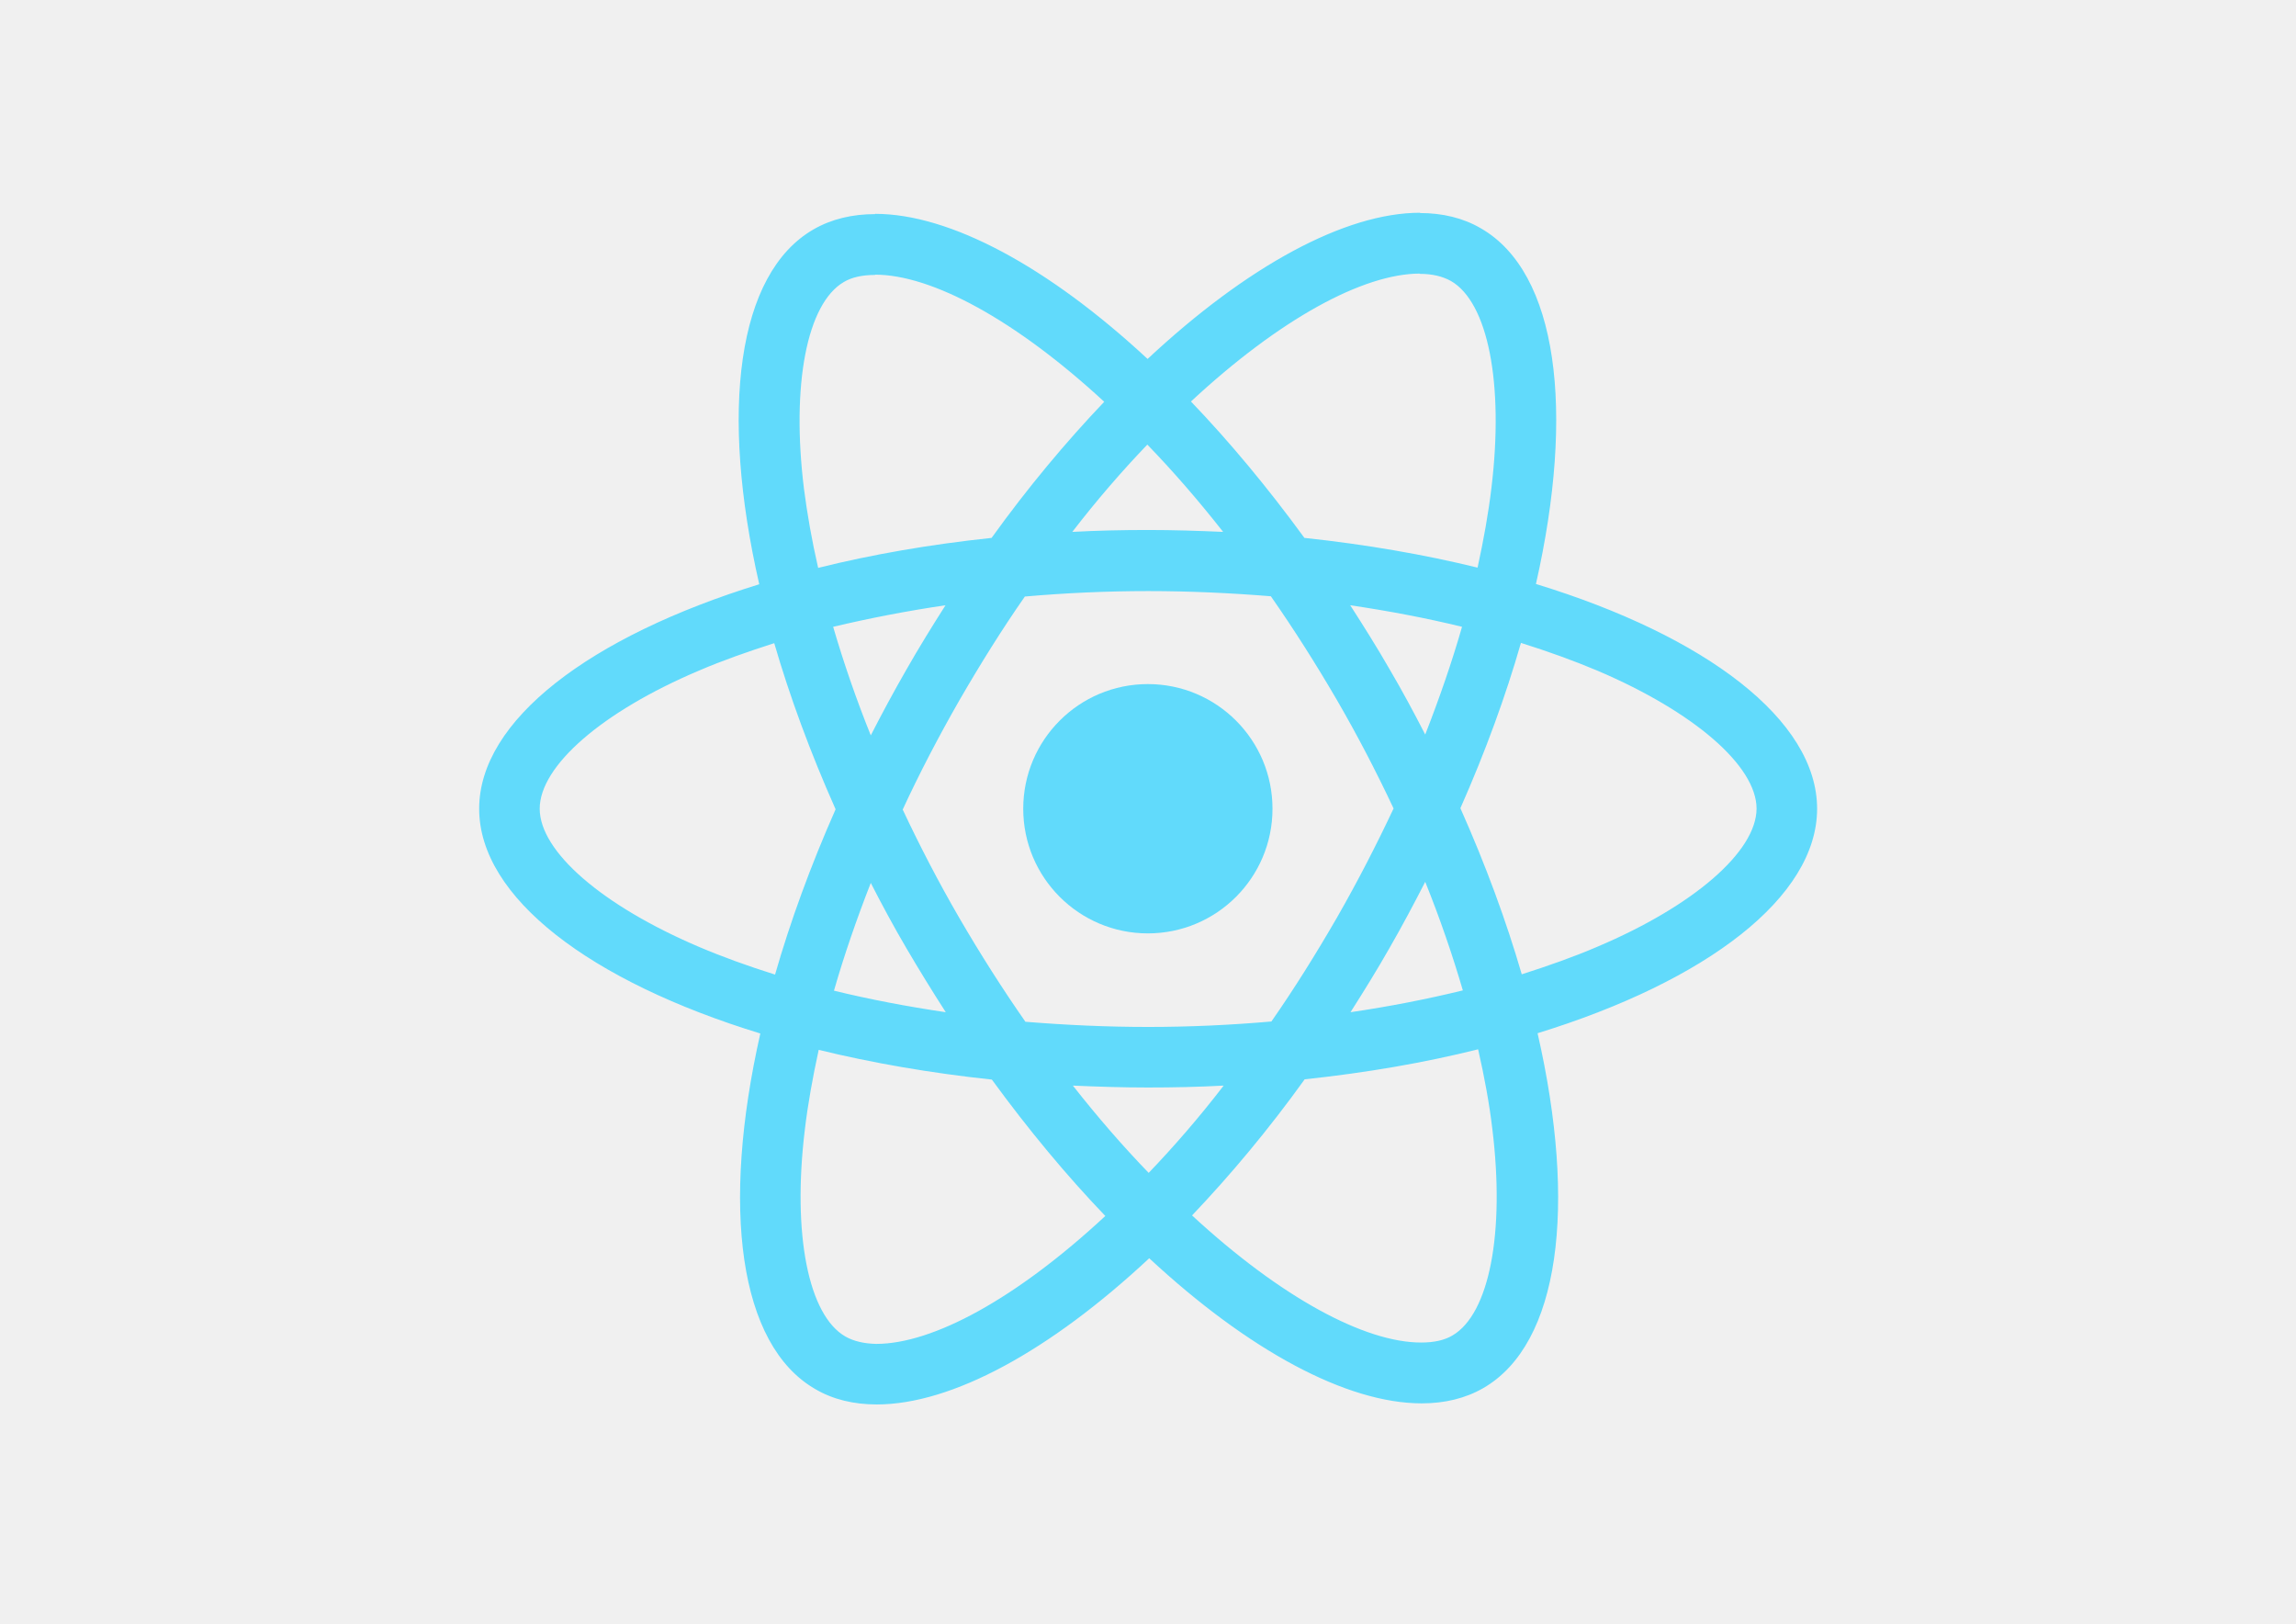
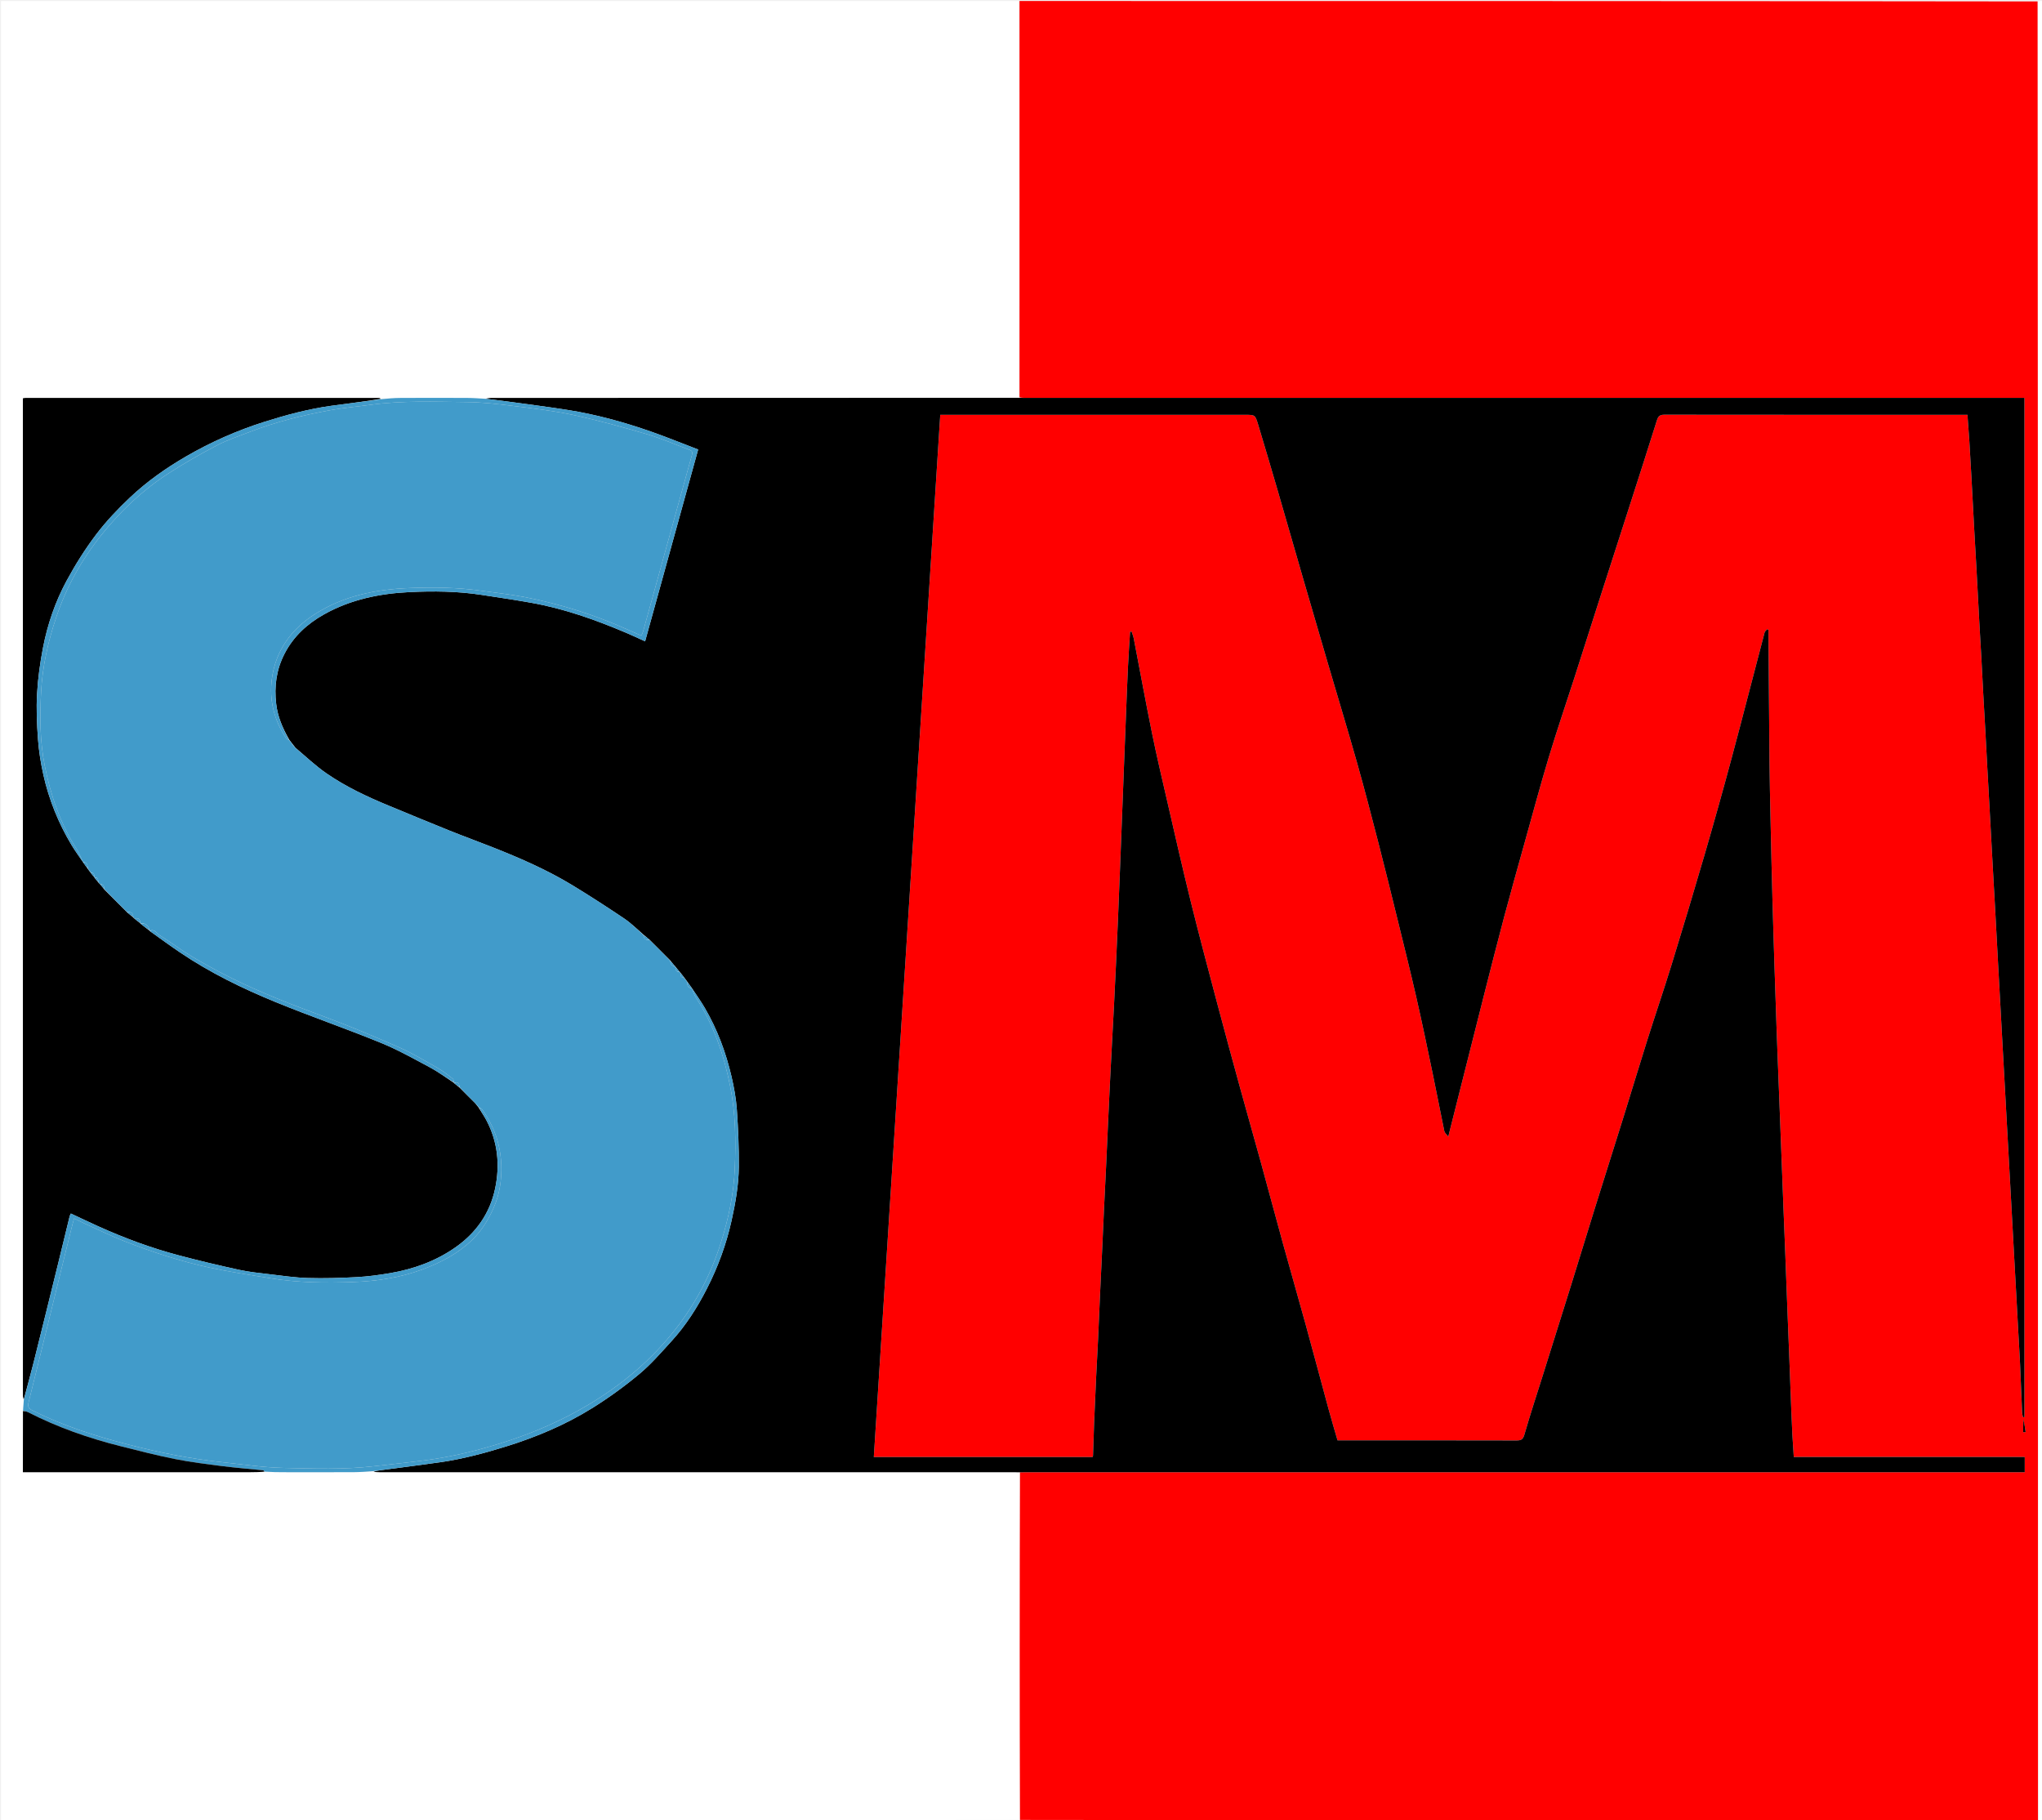
- <svg xmlns="http://www.w3.org/2000/svg" viewBox="0 0 841.9 595.3">
-   <g fill="#61DAFB">
-     <path d="M666.3 296.5c0-32.5-40.7-63.3-103.1-82.4 14.4-63.6 8-114.2-20.2-130.4-6.5-3.8-14.1-5.6-22.4-5.6v22.3c4.6 0 8.3.9 11.4 2.6 13.6 7.8 19.5 37.5 14.9 75.7-1.1 9.4-2.9 19.3-5.1 29.4-19.6-4.8-41-8.5-63.5-10.9-13.5-18.5-27.5-35.3-41.6-50 32.6-30.3 63.2-46.9 84-46.9V78c-27.5 0-63.5 19.6-99.9 53.6-36.4-33.8-72.4-53.2-99.9-53.2v22.3c20.7 0 51.4 16.5 84 46.6-14 14.7-28 31.4-41.3 49.9-22.6 2.4-44 6.1-63.6 11-2.3-10-4-19.7-5.2-29-4.7-38.2 1.1-67.9 14.6-75.8 3-1.8 6.9-2.6 11.5-2.6V78.5c-8.4 0-16 1.8-22.6 5.6-28.1 16.2-34.4 66.7-19.9 130.1-62.2 19.2-102.7 49.9-102.7 82.3 0 32.5 40.7 63.3 103.1 82.4-14.4 63.6-8 114.2 20.2 130.4 6.5 3.8 14.1 5.6 22.5 5.6 27.5 0 63.5-19.6 99.9-53.6 36.4 33.8 72.4 53.2 99.9 53.2 8.4 0 16-1.8 22.6-5.6 28.1-16.2 34.4-66.7 19.9-130.1 62-19.1 102.5-49.9 102.5-82.3zm-130.2-66.7c-3.7 12.9-8.3 26.2-13.5 39.5-4.1-8-8.4-16-13.1-24-4.6-8-9.5-15.8-14.4-23.4 14.2 2.1 27.9 4.7 41 7.9zm-45.8 106.5c-7.8 13.5-15.8 26.3-24.1 38.2-14.9 1.3-30 2-45.2 2-15.1 0-30.2-.7-45-1.9-8.3-11.9-16.4-24.6-24.2-38-7.6-13.1-14.5-26.4-20.8-39.8 6.2-13.4 13.2-26.8 20.7-39.9 7.8-13.5 15.8-26.3 24.1-38.2 14.9-1.3 30-2 45.2-2 15.1 0 30.2.7 45 1.9 8.3 11.9 16.4 24.6 24.2 38 7.6 13.1 14.5 26.4 20.8 39.8-6.3 13.4-13.2 26.8-20.7 39.9zm32.3-13c5.4 13.4 10 26.8 13.8 39.8-13.1 3.2-26.9 5.9-41.2 8 4.9-7.7 9.8-15.6 14.4-23.7 4.6-8 8.9-16.1 13-24.1zM421.2 430c-9.3-9.6-18.6-20.3-27.8-32 9 .4 18.2.7 27.5.7 9.4 0 18.7-.2 27.8-.7-9 11.7-18.3 22.4-27.5 32zm-74.4-58.9c-14.2-2.1-27.9-4.7-41-7.9 3.7-12.9 8.3-26.2 13.5-39.5 4.1 8 8.4 16 13.1 24 4.7 8 9.5 15.8 14.4 23.4zM420.7 163c9.3 9.6 18.6 20.3 27.8 32-9-.4-18.2-.7-27.5-.7-9.4 0-18.7.2-27.8.7 9-11.7 18.3-22.4 27.5-32zm-74 58.9c-4.9 7.7-9.8 15.6-14.4 23.7-4.6 8-8.9 16-13 24-5.4-13.4-10-26.8-13.8-39.8 13.1-3.1 26.9-5.8 41.2-7.9zm-90.5 125.2c-35.4-15.1-58.3-34.9-58.3-50.6 0-15.7 22.9-35.6 58.3-50.6 8.6-3.7 18-7 27.7-10.1 5.7 19.6 13.2 40 22.5 60.9-9.2 20.8-16.6 41.1-22.2 60.6-9.9-3.1-19.3-6.5-28-10.2zM310 490c-13.6-7.8-19.5-37.5-14.9-75.7 1.1-9.4 2.9-19.3 5.1-29.4 19.6 4.8 41 8.5 63.5 10.9 13.5 18.5 27.5 35.3 41.6 50-32.6 30.3-63.2 46.9-84 46.9-4.5-.1-8.3-1-11.3-2.7zm237.2-76.2c4.7 38.2-1.1 67.9-14.6 75.8-3 1.8-6.9 2.6-11.5 2.6-20.7 0-51.4-16.5-84-46.6 14-14.7 28-31.4 41.3-49.9 22.6-2.4 44-6.1 63.6-11 2.3 10.1 4.1 19.8 5.2 29.1zm38.5-66.7c-8.6 3.7-18 7-27.7 10.1-5.7-19.6-13.2-40-22.5-60.9 9.2-20.8 16.6-41.1 22.2-60.6 9.9 3.1 19.3 6.5 28.1 10.2 35.4 15.1 58.3 34.9 58.3 50.6-.1 15.7-23 35.6-58.4 50.6zM320.8 78.4z" />
-     <circle cx="420.9" cy="296.5" r="45.7" />
-     <path d="M520.5 78.1z" />
-   </g>
+ <svg xmlns="http://www.w3.org/2000/svg" version="1.1" id="Layer_1" x="0px" y="0px" width="100%" viewBox="0 0 2053 1829" enable-background="new 0 0 2053 1829" xml:space="preserve">
+   <path fill="#FF0000" opacity="1" stroke="none" d=" M1025,1   C1366.031,1 1707.062,1 2048.546,1.448   C2049,611.263 2049,1220.632 2049,1830   C1707.969,1830 1366.938,1830 1025.454,1829.542   C1025,1712.778 1025,1596.472 1025.463,1480.097   C1028.076,1480.018 1030.225,1480.001 1032.374,1480.001   C1364.694,1480 1697.014,1480 2029.334,1480   C2031.44,1480 2033.546,1480 2035.647,1480   C2035.647,1474.679 2035.647,1469.959 2035.647,1464.716   C1957.911,1464.716 1880.526,1464.716 1803.435,1464.716   C1802.933,1456.909 1802.406,1449.654 1802.017,1442.391   C1801.61,1434.795 1801.307,1427.193 1801.011,1419.591   C1800.324,1401.891 1799.682,1384.19 1798.996,1366.49   C1798.349,1349.789 1797.654,1333.089 1797.007,1316.388   C1796.321,1298.688 1795.682,1280.986 1794.996,1263.286   C1794.349,1246.585 1793.655,1229.885 1793.005,1213.184   C1792.323,1195.651 1791.672,1178.117 1790.999,1160.583   C1790.339,1143.382 1789.668,1126.182 1789.001,1108.981   C1788.334,1091.781 1787.661,1074.58 1787.003,1057.379   C1786.655,1048.28 1786.316,1039.179 1786.005,1030.078   C1785.326,1010.212 1784.66,990.344 1784.003,970.477   C1783.653,959.877 1783.323,949.277 1783.003,938.676   C1782.657,927.243 1782.317,915.81 1782.005,904.376   C1781.652,891.443 1781.315,878.51 1781.005,865.576   C1780.651,850.809 1780.305,836.043 1780.008,821.275   C1779.643,803.176 1779.206,785.077 1779.026,766.976   C1778.611,725.377 1778.332,683.778 1778.003,642.179   C1777.98,639.205 1778,636.231 1778,633.257   C1777.543,633.017 1777.086,632.777 1776.629,632.538   C1775.753,633.692 1774.409,634.722 1774.068,636.017   C1763.005,678.014 1752.25,720.093 1740.988,762.036   C1732.301,794.389 1723.26,826.653 1713.894,858.815   C1703.119,895.818 1692.016,932.729 1680.668,969.56   C1672.812,995.056 1664.163,1020.305 1656.123,1045.745   C1648.133,1071.028 1640.529,1096.432 1632.632,1121.745   C1622.847,1153.108 1612.883,1184.415 1603.096,1215.777   C1595.198,1241.089 1587.504,1266.465 1579.617,1291.78   C1570.184,1322.059 1560.647,1352.307 1551.145,1382.564   C1544.906,1402.43 1538.356,1422.207 1532.606,1442.213   C1531.185,1447.159 1529.227,1448.104 1524.631,1448.093   C1466.467,1447.952 1408.303,1448 1350.138,1448   C1348.173,1448 1346.207,1448 1344.741,1448   C1341.732,1437.567 1338.77,1427.752 1336.073,1417.865   C1328.2,1388.995 1320.538,1360.067 1312.595,1331.217   C1305.214,1304.408 1297.484,1277.696 1290.079,1250.895   C1282.456,1223.306 1275.109,1195.641 1267.513,1168.045   C1260.78,1143.588 1253.781,1119.203 1247.064,1094.742   C1239.14,1065.886 1231.264,1037.016 1223.601,1008.091   C1214.604,974.128 1205.534,940.179 1197.095,906.076   C1188.886,872.903 1181.356,839.56 1173.676,806.258   C1168.335,783.103 1162.87,759.966 1158.133,736.684   C1151.731,705.221 1145.993,673.623 1139.904,642.095   C1139.43,639.64 1138.432,637.286 1137.678,634.884   C1137.175,634.995 1136.672,635.105 1136.168,635.216   C1135.446,647.154 1134.603,659.085 1134.03,671.03   C1133.246,687.392 1132.657,703.763 1132.004,720.131   C1131.324,737.164 1130.662,754.198 1130.002,771.232   C1129.329,788.599 1128.67,805.967 1128,823.334   C1127.337,840.535 1126.678,857.736 1125.998,874.936   C1125.345,891.47 1124.69,908.004 1123.993,924.537   C1123.36,939.572 1122.689,954.606 1121.997,969.639   C1121.358,983.508 1120.695,997.375 1119.993,1011.241   C1119.366,1023.61 1118.659,1035.976 1118.01,1048.344   C1117.326,1061.377 1116.648,1074.411 1116.006,1087.446   C1115.316,1101.479 1114.655,1115.513 1114.008,1129.548   C1113.322,1144.415 1112.693,1159.284 1111.993,1174.15   C1111.363,1187.519 1110.645,1200.884 1110.015,1214.253   C1109.314,1229.119 1108.685,1243.988 1107.995,1258.854   C1107.352,1272.723 1106.643,1286.588 1106.012,1300.457   C1105.313,1315.823 1104.708,1331.193 1103.988,1346.558   C1103.384,1359.428 1102.631,1372.292 1102.019,1385.161   C1101.304,1400.193 1100.617,1415.227 1100.017,1430.264   C1099.575,1441.359 1099.298,1452.462 1098.914,1463.56   C1098.899,1463.995 1098.54,1464.418 1098.389,1464.746   C1025.311,1464.746 952.376,1464.746 878.506,1464.746   C900.778,1115.427 923.03,766.42 945.308,417   C947.477,417 949.437,417 951.398,417   C1051.394,417 1151.39,417 1251.386,417   C1261.812,417 1261.946,416.96 1264.887,426.724   C1271.311,448.059 1277.67,469.414 1283.903,490.805   C1292.864,521.561 1301.657,552.366 1310.583,583.132   C1318.74,611.244 1326.946,639.341 1335.189,667.427   C1344.944,700.662 1355.036,733.801 1364.467,767.127   C1372.04,793.885 1378.995,820.821 1385.95,847.749   C1392.337,872.48 1398.431,897.288 1404.522,922.095   C1411.08,948.8 1417.748,975.483 1423.882,1002.287   C1429.693,1027.681 1434.978,1053.198 1440.301,1078.701   C1444.361,1098.156 1448.063,1117.685 1452.108,1137.142   C1452.448,1138.774 1454.182,1140.116 1456.061,1142.669   C1458.203,1134.165 1459.864,1127.553 1461.533,1120.943   C1471.685,1080.714 1481.794,1040.473 1492.009,1000.259   C1498.697,973.929 1505.367,947.592 1512.362,921.343   C1519.019,896.359 1526.034,871.47 1532.989,846.567   C1540.951,818.063 1548.615,789.467 1557.16,761.137   C1565.24,734.351 1574.335,707.872 1582.908,681.234   C1591.981,653.044 1600.941,624.819 1609.995,596.624   C1618.95,568.739 1627.978,540.879 1636.941,512.997   C1646.653,482.79 1656.419,452.599 1665.91,422.322   C1667.239,418.084 1669.174,416.898 1673.492,416.903   C1773.155,417.029 1872.817,417 1972.48,417   C1974.124,417 1975.768,417 1978.066,417   C1978.724,426.078 1979.427,434.877 1979.984,443.685   C1980.714,455.215 1981.357,466.751 1981.987,478.287   C1983.013,497.087 1983.98,515.89 1985.007,534.689   C1985.636,546.225 1986.357,557.756 1986.987,569.292   C1988.013,588.092 1988.98,606.895 1990.006,625.695   C1990.636,637.231 1991.353,648.762 1991.987,660.298   C1992.684,672.997 1993.312,685.7 1994.005,698.399   C1994.644,710.102 1995.348,721.8 1995.991,733.502   C1996.68,746.035 1997.318,758.571 1998.003,771.104   C1998.651,782.972 1999.342,794.838 1999.995,806.707   C2000.675,819.073 2001.325,831.442 2002.001,843.808   C2002.658,855.843 2003.329,867.877 2004,879.911   C2004.661,891.779 2005.346,903.645 2005.992,915.513   C2007.007,934.147 2007.991,952.782 2009.002,971.416   C2009.655,983.451 2010.334,995.484 2010.995,1007.519   C2012,1025.82 2012.996,1044.121 2014,1062.422   C2014.661,1074.456 2015.334,1086.49 2015.995,1098.524   C2017,1116.825 2017.996,1135.127 2019,1153.428   C2019.661,1165.462 2020.333,1177.496 2020.995,1189.53   C2021.666,1201.731 2022.332,1213.932 2022.999,1226.132   C2023.666,1238.333 2024.328,1250.534 2024.999,1262.735   C2025.661,1274.769 2026.339,1286.803 2026.997,1298.837   C2027.672,1311.204 2028.322,1323.573 2029.002,1335.939   C2029.654,1347.807 2030.42,1359.67 2030.974,1371.543   C2031.73,1387.739 2032.312,1403.944 2033.031,1420.142   C2033.1,1421.691 2033.61,1423.22 2033.915,1424.758   C2034.398,1424.697 2034.88,1424.636 2035.363,1424.575   C2035.363,1083.157 2035.363,741.738 2035.363,400   C2033.23,400 2031.09,400 2028.949,400   C1696.462,400 1363.975,400 1031.489,399.993   C1029.326,399.993 1027.163,399.889 1025,399.39   C1025,266.297 1025,133.649 1025,1  M2034.088,1426.994   C2034.088,1431.288 2034.088,1435.582 2034.088,1439.877   C2034.907,1439.8 2035.726,1439.724 2036.544,1439.647   C2035.879,1435.17 2035.213,1430.693 2034.088,1426.994  z" />
+   <path fill="#FFFFFF" opacity="1" stroke="none" d=" M1024.542,1   C1025,133.649 1025,266.297 1024.536,399.467   C847.224,399.992 670.377,399.993 493.53,400.037   C491.688,400.037 489.847,400.593 487.717,400.869   C481.577,400.566 475.726,400.064 469.873,400.039   C447.556,399.943 425.239,399.928 402.922,400.044   C396.332,400.079 389.744,400.646 382.929,400.586   C382.043,400.135 381.384,400.009 380.724,400.009   C262.419,400 144.114,399.999 25.809,400.017   C24.885,400.018 23.961,400.278 23.002,400.422   C23.002,401.209 23.002,401.706 23.002,402.203   C23.001,735.789 23,1069.376 23.037,1402.963   C23.037,1404.307 23.591,1405.651 23.933,1407.422   C23.704,1411.243 23.427,1414.637 23.081,1418.495   C23.011,1439.203 23.011,1459.446 23.011,1480   C25.265,1480 27.065,1480 28.864,1480   C103.243,1480 177.622,1480.003 252.001,1479.994   C256.657,1479.993 261.312,1479.9 266.259,1479.848   C272.676,1479.898 278.801,1479.988 284.927,1479.993   C308.57,1480.01 332.214,1480.061 355.857,1479.959   C362.24,1479.932 368.622,1479.414 375.212,1479.503   C377.416,1479.923 379.413,1479.995 381.409,1479.995   C593.945,1480 806.48,1480 1019.016,1480.007   C1021.011,1480.007 1023.005,1480.111 1025,1480.166   C1025,1596.472 1025,1712.778 1025,1829.542   C683.703,1830 342.407,1830 1.055,1830   C1.055,1220.435 1.055,610.871 1.055,1   C342.028,1 683.056,1 1024.542,1  z" />
+   <path fill="#FFFFFF" opacity="1" stroke="none" d=" M2049.489,1830   C2049,1220.632 2049,611.263 2049,1.448   C2050.666,1 2052.333,1 2053.993,1   C2053.988,610.667 2053.988,1220.333 2053.982,1830   C2052.643,1830 2051.31,1830 2049.489,1830  z" />
+   <path fill="#000000" opacity="1" stroke="none" d=" M1025.463,1480.097   C1023.005,1480.111 1021.011,1480.007 1019.016,1480.007   C806.48,1480 593.945,1480 381.409,1479.995   C379.413,1479.995 377.416,1479.923 375.594,1479.313   C380.623,1478.163 385.484,1477.638 390.33,1476.996   C407.669,1474.698 425.016,1472.462 442.334,1470.014   C465.11,1466.794 487.252,1460.827 509.168,1454.011   C539.311,1444.638 568.304,1432.389 595.1,1415.742   C611.694,1405.432 627.67,1393.857 642.681,1381.358   C654.534,1371.489 664.766,1359.596 675.224,1348.15   C689.631,1332.381 701.041,1314.416 710.716,1295.474   C721.771,1273.831 730.143,1251.151 735.452,1227.313   C739.45,1209.357 742.653,1191.285 742.814,1172.949   C742.982,1153.766 742.16,1134.535 740.814,1115.392   C740.028,1104.215 737.972,1093.029 735.427,1082.094   C729.792,1057.892 721.128,1034.75 708.572,1013.22   C704.564,1006.347 699.881,999.869 695.492,993.228   C695.477,993.247 695.45,993.216 695.301,992.941   C693.695,990.634 692.238,988.601 690.713,986.468   C690.646,986.368 690.455,986.219 690.314,985.962   C689.376,984.66 688.577,983.613 687.711,982.468   C687.644,982.369 687.457,982.22 687.313,981.957   C686.126,980.424 685.084,979.155 683.974,977.658   C683.72,977.141 683.457,976.983 682.977,976.651   C681.574,974.858 680.308,973.372 678.974,971.658   C678.72,971.141 678.457,970.983 677.977,970.651   C676.574,968.858 675.308,967.372 673.91,965.582   C666.889,958.505 660.002,951.731 652.974,944.65   C650.904,942.857 648.973,941.371 646.907,939.579   C640.346,933.904 634.326,927.93 627.413,923.285   C610.385,911.842 593.15,900.676 575.626,890.013   C550.338,874.625 523.263,862.833 495.795,851.956   C481.133,846.15 466.302,840.767 451.669,834.89   C431.444,826.765 411.327,818.373 391.178,810.06   C369.287,801.029 347.828,790.995 328.32,777.536   C317.287,769.924 307.476,760.542 296.98,751.655   C295.823,750.089 294.8,748.825 293.709,747.464   C293.641,747.366 293.455,747.219 293.314,746.963   C292.376,745.66 291.577,744.613 290.762,743.554   C290.746,743.542 290.787,743.517 290.583,743.217   C284.144,731.951 279.266,720.702 277.703,707.829   C275.537,689.977 277.893,673.149 286.027,657.291   C294.961,639.874 308.828,627.154 325.795,617.627   C352.474,602.648 381.666,596.687 411.688,595.233   C435.794,594.066 460.032,594.338 484.034,598.009   C500.802,600.573 517.592,603.035 534.287,606.018   C567.277,611.912 598.65,623.064 629.401,636.099   C635.66,638.753 641.804,641.676 648.587,644.739   C666.431,580.213 684.077,516.403 701.916,451.898   C686.211,445.891 670.726,439.561 654.961,434.027   C627.308,424.32 599.084,416.551 570.093,412.017   C548.628,408.66 527.06,405.957 505.531,403.011   C499.702,402.213 493.848,401.592 488.005,400.89   C489.847,400.593 491.688,400.037 493.53,400.037   C670.377,399.993 847.224,399.992 1024.536,399.911   C1027.163,399.889 1029.326,399.993 1031.489,399.993   C1363.975,400 1696.462,400 2028.949,400   C2031.09,400 2033.23,400 2035.363,400   C2035.363,741.738 2035.363,1083.157 2035.363,1424.575   C2034.88,1424.636 2034.398,1424.697 2033.915,1424.758   C2033.61,1423.22 2033.1,1421.691 2033.031,1420.142   C2032.312,1403.944 2031.73,1387.739 2030.974,1371.543   C2030.42,1359.67 2029.654,1347.807 2029.002,1335.939   C2028.322,1323.573 2027.672,1311.204 2026.997,1298.837   C2026.339,1286.803 2025.661,1274.769 2024.999,1262.735   C2024.328,1250.534 2023.666,1238.333 2022.999,1226.132   C2022.332,1213.932 2021.666,1201.731 2020.995,1189.53   C2020.333,1177.496 2019.661,1165.462 2019,1153.428   C2017.996,1135.127 2017,1116.825 2015.995,1098.524   C2015.334,1086.49 2014.661,1074.456 2014,1062.422   C2012.996,1044.121 2012,1025.82 2010.995,1007.519   C2010.334,995.484 2009.655,983.451 2009.002,971.416   C2007.991,952.782 2007.007,934.147 2005.992,915.513   C2005.346,903.645 2004.661,891.779 2004,879.911   C2003.329,867.877 2002.658,855.843 2002.001,843.808   C2001.325,831.442 2000.675,819.073 1999.995,806.707   C1999.342,794.838 1998.651,782.972 1998.003,771.104   C1997.318,758.571 1996.68,746.035 1995.991,733.502   C1995.348,721.8 1994.644,710.102 1994.005,698.399   C1993.312,685.7 1992.684,672.997 1991.987,660.298   C1991.353,648.762 1990.636,637.231 1990.006,625.695   C1988.98,606.895 1988.013,588.092 1986.987,569.292   C1986.357,557.756 1985.636,546.225 1985.007,534.689   C1983.98,515.89 1983.013,497.087 1981.987,478.287   C1981.357,466.751 1980.714,455.215 1979.984,443.685   C1979.427,434.877 1978.724,426.078 1978.066,417   C1975.768,417 1974.124,417 1972.48,417   C1872.817,417 1773.155,417.029 1673.492,416.903   C1669.174,416.898 1667.239,418.084 1665.91,422.322   C1656.419,452.599 1646.653,482.79 1636.941,512.997   C1627.978,540.879 1618.95,568.739 1609.995,596.624   C1600.941,624.819 1591.981,653.044 1582.908,681.234   C1574.335,707.872 1565.24,734.351 1557.16,761.137   C1548.615,789.467 1540.951,818.063 1532.989,846.567   C1526.034,871.47 1519.019,896.359 1512.362,921.343   C1505.367,947.592 1498.697,973.929 1492.009,1000.259   C1481.794,1040.473 1471.685,1080.714 1461.533,1120.943   C1459.864,1127.553 1458.203,1134.165 1456.061,1142.669   C1454.182,1140.116 1452.448,1138.774 1452.108,1137.142   C1448.063,1117.685 1444.361,1098.156 1440.301,1078.701   C1434.978,1053.198 1429.693,1027.681 1423.882,1002.287   C1417.748,975.483 1411.08,948.8 1404.522,922.095   C1398.431,897.288 1392.337,872.48 1385.95,847.749   C1378.995,820.821 1372.04,793.885 1364.467,767.127   C1355.036,733.801 1344.944,700.662 1335.189,667.427   C1326.946,639.341 1318.74,611.244 1310.583,583.132   C1301.657,552.366 1292.864,521.561 1283.903,490.805   C1277.67,469.414 1271.311,448.059 1264.887,426.724   C1261.946,416.96 1261.812,417 1251.386,417   C1151.39,417 1051.394,417 951.398,417   C949.437,417 947.477,417 945.308,417   C923.03,766.42 900.778,1115.427 878.506,1464.746   C952.376,1464.746 1025.311,1464.746 1098.389,1464.746   C1098.54,1464.418 1098.899,1463.995 1098.914,1463.56   C1099.298,1452.462 1099.575,1441.359 1100.017,1430.264   C1100.617,1415.227 1101.304,1400.193 1102.019,1385.161   C1102.631,1372.292 1103.384,1359.428 1103.988,1346.558   C1104.708,1331.193 1105.313,1315.823 1106.012,1300.457   C1106.643,1286.588 1107.352,1272.723 1107.995,1258.854   C1108.685,1243.988 1109.314,1229.119 1110.015,1214.253   C1110.645,1200.884 1111.363,1187.519 1111.993,1174.15   C1112.693,1159.284 1113.322,1144.415 1114.008,1129.548   C1114.655,1115.513 1115.316,1101.479 1116.006,1087.446   C1116.648,1074.411 1117.326,1061.377 1118.01,1048.344   C1118.659,1035.976 1119.366,1023.61 1119.993,1011.241   C1120.695,997.375 1121.358,983.508 1121.997,969.639   C1122.689,954.606 1123.36,939.572 1123.993,924.537   C1124.69,908.004 1125.345,891.47 1125.998,874.936   C1126.678,857.736 1127.337,840.535 1128,823.334   C1128.67,805.967 1129.329,788.599 1130.002,771.232   C1130.662,754.198 1131.324,737.164 1132.004,720.131   C1132.657,703.763 1133.246,687.392 1134.03,671.03   C1134.603,659.085 1135.446,647.154 1136.168,635.216   C1136.672,635.105 1137.175,634.995 1137.678,634.884   C1138.432,637.286 1139.43,639.64 1139.904,642.095   C1145.993,673.623 1151.731,705.221 1158.133,736.684   C1162.87,759.966 1168.335,783.103 1173.676,806.258   C1181.356,839.56 1188.886,872.903 1197.095,906.076   C1205.534,940.179 1214.604,974.128 1223.601,1008.091   C1231.264,1037.016 1239.14,1065.886 1247.064,1094.742   C1253.781,1119.203 1260.78,1143.588 1267.513,1168.045   C1275.109,1195.641 1282.456,1223.306 1290.079,1250.895   C1297.484,1277.696 1305.214,1304.408 1312.595,1331.217   C1320.538,1360.067 1328.2,1388.995 1336.073,1417.865   C1338.77,1427.752 1341.732,1437.567 1344.741,1448   C1346.207,1448 1348.173,1448 1350.138,1448   C1408.303,1448 1466.467,1447.952 1524.631,1448.093   C1529.227,1448.104 1531.185,1447.159 1532.606,1442.213   C1538.356,1422.207 1544.906,1402.43 1551.145,1382.564   C1560.647,1352.307 1570.184,1322.059 1579.617,1291.78   C1587.504,1266.465 1595.198,1241.089 1603.096,1215.777   C1612.883,1184.415 1622.847,1153.108 1632.632,1121.745   C1640.529,1096.432 1648.133,1071.028 1656.123,1045.745   C1664.163,1020.305 1672.812,995.056 1680.668,969.56   C1692.016,932.729 1703.119,895.818 1713.894,858.815   C1723.26,826.653 1732.301,794.389 1740.988,762.036   C1752.25,720.093 1763.005,678.014 1774.068,636.017   C1774.409,634.722 1775.753,633.692 1776.629,632.538   C1777.086,632.777 1777.543,633.017 1778,633.257   C1778,636.231 1777.98,639.205 1778.003,642.179   C1778.332,683.778 1778.611,725.377 1779.026,766.976   C1779.206,785.077 1779.643,803.176 1780.008,821.275   C1780.305,836.043 1780.651,850.809 1781.005,865.576   C1781.315,878.51 1781.652,891.443 1782.005,904.376   C1782.317,915.81 1782.657,927.243 1783.003,938.676   C1783.323,949.277 1783.653,959.877 1784.003,970.477   C1784.66,990.344 1785.326,1010.212 1786.005,1030.078   C1786.316,1039.179 1786.655,1048.28 1787.003,1057.379   C1787.661,1074.58 1788.334,1091.781 1789.001,1108.981   C1789.668,1126.182 1790.339,1143.382 1790.999,1160.583   C1791.672,1178.117 1792.323,1195.651 1793.005,1213.184   C1793.655,1229.885 1794.349,1246.585 1794.996,1263.286   C1795.682,1280.986 1796.321,1298.688 1797.007,1316.388   C1797.654,1333.089 1798.349,1349.789 1798.996,1366.49   C1799.682,1384.19 1800.324,1401.891 1801.011,1419.591   C1801.307,1427.193 1801.61,1434.795 1802.017,1442.391   C1802.406,1449.654 1802.933,1456.909 1803.435,1464.716   C1880.526,1464.716 1957.911,1464.716 2035.647,1464.716   C2035.647,1469.959 2035.647,1474.679 2035.647,1480   C2033.546,1480 2031.44,1480 2029.334,1480   C1697.014,1480 1364.694,1480 1032.374,1480.001   C1030.225,1480.001 1028.076,1480.018 1025.463,1480.097  z" />
+   <path fill="#000000" opacity="1" stroke="none" d=" M2034.318,1426.605   C2035.213,1430.693 2035.879,1435.17 2036.544,1439.647   C2035.726,1439.724 2034.907,1439.8 2034.088,1439.877   C2034.088,1435.582 2034.088,1431.288 2034.318,1426.605  z" />
+   <path fill="#000000" opacity="1" stroke="none" d=" M23.886,1406.995   C23.591,1405.651 23.037,1404.307 23.037,1402.963   C23,1069.376 23.001,735.789 23.002,402.203   C23.002,401.706 23.002,401.209 23.002,400.422   C23.961,400.278 24.885,400.018 25.809,400.017   C144.114,399.999 262.419,400 380.724,400.009   C381.384,400.009 382.043,400.135 382.696,400.954   C365.961,403.795 349.204,405.679 332.512,408.024   C309.905,411.2 287.91,417.075 266.173,423.938   C238.427,432.698 211.975,444.368 186.803,459   C166.653,470.712 147.656,484.103 130.765,500.066   C118.545,511.616 106.782,523.951 96.651,537.327   C85.58,551.945 75.708,567.668 66.974,583.808   C55.643,604.748 47.864,627.331 43.306,650.726   C40.309,666.105 38.138,681.769 37.258,697.4   C36.403,712.592 37.072,727.947 38.188,743.149   C39.071,755.156 40.979,767.189 43.61,778.946   C49.192,803.893 58.719,827.405 71.841,849.377   C75.418,855.366 79.598,860.995 83.514,866.77   C83.527,866.75 83.55,866.784 83.699,867.059   C85.305,869.366 86.762,871.399 88.287,873.532   C88.354,873.632 88.545,873.781 88.686,874.037   C89.624,875.34 90.423,876.387 91.289,877.533   C91.356,877.631 91.543,877.78 91.687,878.042   C92.868,879.566 93.905,880.828 94.965,882.05   C94.989,882.011 94.91,882.058 95.043,882.365   C96.436,884.153 97.697,885.634 99.056,887.38   C99.731,888.111 100.308,888.577 101.023,889.349   C102.426,891.142 103.692,892.628 105.09,894.418   C112.777,902.162 120.331,909.602 128.026,917.35   C130.096,919.143 132.027,920.628 134.026,922.342   C134.279,922.859 134.543,923.017 135.025,923.349   C137.091,925.134 139.016,926.612 140.965,928.05   C140.989,928.011 140.91,928.058 141.049,928.37   C144.199,930.94 147.21,933.197 150.294,935.547   C150.368,935.639 150.56,935.774 150.723,936.033   C160.861,943.322 170.729,950.51 180.833,957.352   C211.045,977.809 243.721,993.722 277.342,1007.487   C312.186,1021.753 347.844,1034.031 382.703,1048.261   C399.824,1055.25 416.105,1064.391 432.453,1073.143   C440.734,1077.577 448.32,1083.31 456.294,1088.546   C456.368,1088.638 456.559,1088.774 456.717,1089.027   C458.569,1090.558 460.263,1091.836 462.09,1093.417   C467.444,1098.828 472.665,1103.935 478.02,1109.345   C479.177,1110.911 480.2,1112.175 481.239,1113.45   C481.256,1113.462 481.214,1113.487 481.416,1113.782   C484.088,1118.102 486.788,1122.004 488.991,1126.17   C500.525,1147.984 502.776,1171.284 497.752,1194.974   C492.493,1219.77 478.637,1239.46 457.801,1254.016   C437.942,1267.891 415.667,1275.889 391.963,1279.915   C380.838,1281.804 369.577,1283.301 358.32,1283.903   C342.085,1284.77 325.78,1285.259 309.538,1284.779   C296.616,1284.398 283.727,1282.476 270.857,1280.952   C260.633,1279.742 250.327,1278.712 240.295,1276.519   C219.973,1272.076 199.713,1267.266 179.607,1261.935   C152.055,1254.63 125.373,1244.74 99.375,1233.05   C90.027,1228.846 80.787,1224.398 71.266,1219.953   C70.811,1220.929 70.256,1221.748 70.035,1222.648   C66.162,1238.439 62.373,1254.25 58.481,1270.035   C50.347,1303.029 42.224,1336.025 33.969,1368.988   C30.786,1381.702 27.257,1394.329 23.886,1406.995  z" />
+   <path fill="#419BCA" opacity="1" stroke="none" d=" M23.933,1407.422   C27.257,1394.329 30.786,1381.702 33.969,1368.988   C42.224,1336.025 50.347,1303.029 58.481,1270.035   C62.373,1254.25 66.162,1238.439 70.035,1222.648   C70.256,1221.748 70.811,1220.929 71.266,1219.953   C80.787,1224.398 90.027,1228.846 99.375,1233.05   C125.373,1244.74 152.055,1254.63 179.607,1261.935   C199.713,1267.266 219.973,1272.076 240.295,1276.519   C250.327,1278.712 260.633,1279.742 270.857,1280.952   C283.727,1282.476 296.616,1284.398 309.538,1284.779   C325.78,1285.259 342.085,1284.77 358.32,1283.903   C369.577,1283.301 380.838,1281.804 391.963,1279.915   C415.667,1275.889 437.942,1267.891 457.801,1254.016   C478.637,1239.46 492.493,1219.77 497.752,1194.974   C502.776,1171.284 500.525,1147.984 488.991,1126.17   C486.788,1122.004 484.088,1118.102 481.799,1113.688   C482.879,1113.896 484.046,1114.302 484.635,1115.122   C496.573,1131.739 503.173,1150.293 503.938,1170.734   C504.501,1185.775 502.421,1200.365 496.21,1214.374   C490.964,1226.208 484.298,1237.087 475.16,1246.036   C460.884,1260.018 443.421,1269.223 424.817,1276.112   C402.399,1284.414 378.906,1287.932 355.216,1288.8   C327.351,1289.821 299.41,1289.522 271.753,1284.993   C251.532,1281.682 231.222,1278.709 211.204,1274.408   C181.689,1268.067 152.991,1258.701 124.894,1247.696   C111.458,1242.434 98.462,1236.045 85.292,1230.11   C81.831,1228.551 78.464,1226.783 74.496,1224.839   C73.906,1226.959 73.39,1228.65 72.964,1230.364   C69.368,1244.835 65.762,1259.304 62.21,1273.785   C51.078,1319.171 40.058,1364.583 28.712,1409.915   C27.581,1414.435 28.926,1416.051 32.585,1417.892   C62.882,1433.138 94.998,1443.35 127.654,1451.865   C159.368,1460.134 191.496,1466.547 224.133,1470.011   C244.519,1472.175 264.914,1475.274 285.353,1475.698   C315.41,1476.323 345.564,1477.476 375.582,1474.018   C392.984,1472.013 410.418,1470.261 427.785,1467.995   C455.124,1464.428 481.805,1457.821 508.034,1449.442   C537.104,1440.155 564.928,1427.991 591.202,1412.39   C625.221,1392.19 655.055,1367.104 679.437,1335.852   C699.883,1309.645 714.969,1280.55 724.937,1248.808   C732.51,1224.691 737.745,1200.004 738.744,1174.822   C739.835,1147.323 739.666,1119.778 734.218,1092.466   C727.854,1060.556 717.605,1030.347 699.684,1002.963   C697.777,1000.049 696.875,996.477 695.507,993.21   C699.881,999.869 704.564,1006.347 708.572,1013.22   C721.128,1034.75 729.792,1057.892 735.427,1082.094   C737.972,1093.029 740.028,1104.215 740.814,1115.392   C742.16,1134.535 742.982,1153.766 742.814,1172.949   C742.653,1191.285 739.45,1209.357 735.452,1227.313   C730.143,1251.151 721.771,1273.831 710.716,1295.474   C701.041,1314.416 689.631,1332.381 675.224,1348.15   C664.766,1359.596 654.534,1371.489 642.681,1381.358   C627.67,1393.857 611.694,1405.432 595.1,1415.742   C568.304,1432.389 539.311,1444.638 509.168,1454.011   C487.252,1460.827 465.11,1466.794 442.334,1470.014   C425.016,1472.462 407.669,1474.698 390.33,1476.996   C385.484,1477.638 380.623,1478.163 375.387,1478.931   C368.622,1479.414 362.24,1479.932 355.857,1479.959   C332.214,1480.061 308.57,1480.01 284.927,1479.993   C278.801,1479.988 272.676,1479.898 266.239,1479.428   C265.439,1478.681 264.974,1478.112 264.456,1478.059   C250.916,1476.676 237.333,1475.643 223.836,1473.93   C207.81,1471.897 191.736,1469.901 175.905,1466.764   C157.756,1463.168 139.811,1458.5 121.85,1454.011   C89.413,1445.904 58.005,1434.933 28.178,1419.667   C26.629,1418.874 24.833,1418.565 23.151,1418.031   C23.427,1414.637 23.704,1411.243 23.933,1407.422  z" />
+   <path fill="#419BCA" opacity="1" stroke="none" d=" M83.501,866.79   C79.598,860.995 75.418,855.366 71.841,849.377   C58.719,827.405 49.192,803.893 43.61,778.946   C40.979,767.189 39.071,755.156 38.188,743.149   C37.072,727.947 36.403,712.592 37.258,697.4   C38.138,681.769 40.309,666.105 43.306,650.726   C47.864,627.331 55.643,604.748 66.974,583.808   C75.708,567.668 85.58,551.945 96.651,537.327   C106.782,523.951 118.545,511.616 130.765,500.066   C147.656,484.103 166.653,470.712 186.803,459   C211.975,444.368 238.427,432.698 266.173,423.938   C287.91,417.075 309.905,411.2 332.512,408.024   C349.204,405.679 365.961,403.795 382.922,401.338   C389.744,400.646 396.332,400.079 402.922,400.044   C425.239,399.928 447.556,399.943 469.873,400.039   C475.726,400.064 481.577,400.566 487.717,400.869   C493.848,401.592 499.702,402.213 505.531,403.011   C527.06,405.957 548.628,408.66 570.093,412.017   C599.084,416.551 627.308,424.32 654.961,434.027   C670.726,439.561 686.211,445.891 701.916,451.898   C684.077,516.403 666.431,580.213 648.587,644.739   C641.804,641.676 635.66,638.753 629.401,636.099   C598.65,623.064 567.277,611.912 534.287,606.018   C517.592,603.035 500.802,600.573 484.034,598.009   C460.032,594.338 435.794,594.066 411.688,595.233   C381.666,596.687 352.474,602.648 325.795,617.627   C308.828,627.154 294.961,639.874 286.027,657.291   C277.893,673.149 275.537,689.977 277.703,707.829   C279.266,720.702 284.144,731.951 290.196,743.31   C289.321,743.367 288.348,743.218 287.977,742.666   C275.701,724.405 270.462,704.031 273.332,682.466   C277.122,654.001 292.875,632.429 316.833,617.216   C345.66,598.911 378.12,592.421 411.634,591.165   C436.013,590.251 460.463,590.488 484.728,593.99   C499.282,596.091 513.959,597.562 528.367,600.403   C563.468,607.324 597.471,617.948 630.179,632.559   C634.962,634.696 639.764,636.794 644.841,639.036   C645.583,637.215 646.276,635.904 646.663,634.508   C657.986,593.611 669.276,552.704 680.579,511.802   C685.524,493.906 690.472,476.01 695.465,458.127   C696.141,455.706 696.637,453.496 693.6,452.363   C679.288,447.025 665.225,440.838 650.605,436.551   C626.139,429.377 601.497,422.578 576.587,417.209   C556.606,412.903 536.162,410.59 515.839,408.071   C500.42,406.16 484.878,404.344 469.376,404.203   C436.997,403.906 404.544,402.56 372.279,406.977   C358.692,408.837 344.98,409.979 331.507,412.443   C304.279,417.424 277.435,424.073 251.532,434.028   C240.199,438.383 228.553,442.232 217.846,447.835   C201.101,456.596 184.63,466.027 168.772,476.301   C143.081,492.945 121.06,513.954 101.969,537.781   C81.971,562.741 66.61,590.358 56.402,620.885   C48.258,645.242 42.627,670.137 41.307,695.627   C40.031,720.278 40.055,745.077 44.939,769.584   C50.933,799.658 60.712,828.172 77.392,854.126   C79.907,858.04 81.488,862.554 83.501,866.79  z" />
+   <path fill="#000000" opacity="1" stroke="none" d=" M23.081,1418.495   C24.833,1418.565 26.629,1418.874 28.178,1419.667   C58.005,1434.933 89.413,1445.904 121.85,1454.011   C139.811,1458.5 157.756,1463.168 175.905,1466.764   C191.736,1469.901 207.81,1471.897 223.836,1473.93   C237.333,1475.643 250.916,1476.676 264.456,1478.059   C264.974,1478.112 265.439,1478.681 265.948,1479.429   C261.312,1479.9 256.657,1479.993 252.001,1479.994   C177.622,1480.003 103.243,1480 28.864,1480   C27.065,1480 25.265,1480 23.011,1480   C23.011,1459.446 23.011,1439.203 23.081,1418.495  z" />
+   <path fill="#419BCA" opacity="1" stroke="none" d=" M83.514,866.77   C81.488,862.554 79.907,858.04 77.392,854.126   C60.712,828.172 50.933,799.658 44.939,769.584   C40.055,745.077 40.031,720.278 41.307,695.627   C42.627,670.137 48.258,645.242 56.402,620.885   C66.61,590.358 81.971,562.741 101.969,537.781   C121.06,513.954 143.081,492.945 168.772,476.301   C184.63,466.027 201.101,456.596 217.846,447.835   C228.553,442.232 240.199,438.383 251.532,434.028   C277.435,424.073 304.279,417.424 331.507,412.443   C344.98,409.979 358.692,408.837 372.279,406.977   C404.544,402.56 436.997,403.906 469.376,404.203   C484.878,404.344 500.42,406.16 515.839,408.071   C536.162,410.59 556.606,412.903 576.587,417.209   C601.497,422.578 626.139,429.377 650.605,436.551   C665.225,440.838 679.288,447.025 693.6,452.363   C696.637,453.496 696.141,455.706 695.465,458.127   C690.472,476.01 685.524,493.906 680.579,511.802   C669.276,552.704 657.986,593.611 646.663,634.508   C646.276,635.904 645.583,637.215 644.841,639.036   C639.764,636.794 634.962,634.696 630.179,632.559   C597.471,617.948 563.468,607.324 528.367,600.403   C513.959,597.562 499.282,596.091 484.728,593.99   C460.463,590.488 436.013,590.251 411.634,591.165   C378.12,592.421 345.66,598.911 316.833,617.216   C292.875,632.429 277.122,654.001 273.332,682.466   C270.462,704.031 275.701,724.405 287.977,742.666   C288.348,743.218 289.321,743.367 290.4,743.61   C290.787,743.517 290.746,743.542 290.541,743.907   C291.375,745.255 292.415,746.237 293.455,747.219   C293.455,747.219 293.641,747.366 293.49,747.816   C294.597,749.497 295.856,750.727 297.114,751.958   C307.476,760.542 317.287,769.924 328.32,777.536   C347.828,790.995 369.287,801.029 391.178,810.06   C411.327,818.373 431.444,826.765 451.669,834.89   C466.302,840.767 481.133,846.15 495.795,851.956   C523.263,862.833 550.338,874.625 575.626,890.013   C593.15,900.676 610.385,911.842 627.413,923.285   C634.326,927.93 640.346,933.904 646.899,939.969   C647.314,944.564 649.907,945.196 653.114,944.958   C660.002,951.731 666.889,958.505 673.902,965.971   C674.248,969.182 674.925,971.265 678.114,970.958   C678.457,970.983 678.72,971.141 678.966,972.047   C679.248,975.182 679.925,977.265 683.114,976.958   C683.457,976.983 683.72,977.141 683.966,978.048   C684.475,980.521 684.033,983.235 687.457,982.22   C687.457,982.22 687.644,982.369 687.49,982.821   C688.375,984.255 689.415,985.237 690.455,986.219   C690.455,986.219 690.646,986.368 690.492,986.81   C691.135,990.019 691.107,993.491 695.45,993.216   C695.45,993.216 695.477,993.247 695.492,993.228   C696.875,996.477 697.777,1000.049 699.684,1002.963   C717.605,1030.347 727.854,1060.556 734.218,1092.466   C739.666,1119.778 739.835,1147.323 738.744,1174.822   C737.745,1200.004 732.51,1224.691 724.937,1248.808   C714.969,1280.55 699.883,1309.645 679.437,1335.852   C655.055,1367.104 625.221,1392.19 591.202,1412.39   C564.928,1427.991 537.104,1440.155 508.034,1449.442   C481.805,1457.821 455.124,1464.428 427.785,1467.995   C410.418,1470.261 392.984,1472.013 375.582,1474.018   C345.564,1477.476 315.41,1476.323 285.353,1475.698   C264.914,1475.274 244.519,1472.175 224.133,1470.011   C191.496,1466.547 159.368,1460.134 127.654,1451.865   C94.998,1443.35 62.882,1433.138 32.585,1417.892   C28.926,1416.051 27.581,1414.435 28.712,1409.915   C40.058,1364.583 51.078,1319.171 62.21,1273.785   C65.762,1259.304 69.368,1244.835 72.964,1230.364   C73.39,1228.65 73.906,1226.959 74.496,1224.839   C78.464,1226.783 81.831,1228.551 85.292,1230.11   C98.462,1236.045 111.458,1242.434 124.894,1247.696   C152.991,1258.701 181.689,1268.067 211.204,1274.408   C231.222,1278.709 251.532,1281.682 271.753,1284.993   C299.41,1289.522 327.351,1289.821 355.216,1288.8   C378.906,1287.932 402.399,1284.414 424.817,1276.112   C443.421,1269.223 460.884,1260.018 475.16,1246.036   C484.298,1237.087 490.964,1226.208 496.21,1214.374   C502.421,1200.365 504.501,1185.775 503.938,1170.734   C503.173,1150.293 496.573,1131.739 484.635,1115.122   C484.046,1114.302 482.879,1113.896 481.598,1113.392   C481.214,1113.487 481.256,1113.462 481.459,1113.098   C480.403,1111.503 479.144,1110.273 477.885,1109.042   C472.665,1103.935 467.444,1098.828 462.097,1093.018   C461.568,1088.993 460.369,1086.888 456.559,1088.774   C456.559,1088.774 456.368,1088.638 456.513,1088.195   C456.161,1086.591 455.988,1085.008 455.114,1084.343   C450.343,1080.709 445.654,1076.851 440.464,1073.904   C427.728,1066.67 415.118,1059.018 401.758,1053.119   C376.89,1042.139 351.792,1031.56 326.297,1022.15   C294.668,1010.477 263.259,998.37 233.041,983.41   C219.325,976.62 205.845,969.273 192.7,961.438   C181.671,954.865 171.446,946.95 160.504,940.218   C157.543,938.396 155.505,933.442 150.56,935.774   C150.56,935.774 150.368,935.639 150.513,935.194   C149.064,930.108 145.91,927.738 140.91,928.058   C140.91,928.058 140.989,928.011 140.977,927.653   C140.898,923.076 138.156,922.683 134.886,923.042   C134.543,923.017 134.279,922.859 134.033,921.943   C133.905,917.099 131.174,916.674 127.886,917.042   C120.331,909.602 112.777,902.162 105.098,894.029   C104.752,890.818 104.074,888.735 100.886,889.042   C100.308,888.577 99.731,888.111 99.063,886.992   C98.742,883.845 98.113,881.73 94.91,882.058   C94.91,882.058 94.989,882.011 94.978,881.662   C94.524,879.458 94.951,876.761 91.543,877.78   C91.543,877.78 91.356,877.631 91.51,877.179   C90.625,875.745 89.585,874.763 88.545,873.781   C88.545,873.781 88.354,873.632 88.508,873.19   C87.865,869.981 87.893,866.509 83.55,866.784   C83.55,866.784 83.527,866.75 83.514,866.77  z" />
+   <path fill="#419BCA" opacity="1" stroke="none" d=" M695.301,992.941   C691.107,993.491 691.135,990.019 690.56,986.911   C692.238,988.601 693.695,990.634 695.301,992.941  z" />
+   <path fill="#419BCA" opacity="1" stroke="none" d=" M652.974,944.65   C649.907,945.196 647.314,944.564 647.035,940.275   C648.973,941.371 650.904,942.857 652.974,944.65  z" />
+   <path fill="#419BCA" opacity="1" stroke="none" d=" M677.977,970.651   C674.925,971.265 674.248,969.182 674.035,966.275   C675.308,967.372 676.574,968.858 677.977,970.651  z" />
+   <path fill="#419BCA" opacity="1" stroke="none" d=" M682.977,976.651   C679.925,977.265 679.248,975.182 679.035,972.275   C680.308,973.372 681.574,974.858 682.977,976.651  z" />
+   <path fill="#419BCA" opacity="1" stroke="none" d=" M687.313,981.957   C684.033,983.235 684.475,980.521 684.035,978.275   C685.084,979.155 686.126,980.424 687.313,981.957  z" />
+   <path fill="#419BCA" opacity="1" stroke="none" d=" M296.98,751.655   C295.856,750.727 294.597,749.497 293.558,747.914   C294.8,748.825 295.823,750.089 296.98,751.655  z" />
+   <path fill="#419BCA" opacity="1" stroke="none" d=" M293.314,746.963   C292.415,746.237 291.375,745.255 290.557,743.919   C291.577,744.613 292.376,745.66 293.314,746.963  z" />
+   <path fill="#419BCA" opacity="1" stroke="none" d=" M690.314,985.962   C689.415,985.237 688.375,984.255 687.557,982.919   C688.577,983.613 689.376,984.66 690.314,985.962  z" />
+   <path fill="#419BCA" opacity="1" stroke="none" d=" M150.723,936.033   C155.505,933.442 157.543,938.396 160.504,940.218   C171.446,946.95 181.671,954.865 192.7,961.438   C205.845,969.273 219.325,976.62 233.041,983.41   C263.259,998.37 294.668,1010.477 326.297,1022.15   C351.792,1031.56 376.89,1042.139 401.758,1053.119   C415.118,1059.018 427.728,1066.67 440.464,1073.904   C445.654,1076.851 450.343,1080.709 455.114,1084.343   C455.988,1085.008 456.161,1086.591 456.439,1088.103   C448.32,1083.31 440.734,1077.577 432.453,1073.143   C416.105,1064.391 399.824,1055.25 382.703,1048.261   C347.844,1034.031 312.186,1021.753 277.342,1007.487   C243.721,993.722 211.045,977.809 180.833,957.352   C170.729,950.51 160.861,943.322 150.723,936.033  z" />
+   <path fill="#419BCA" opacity="1" stroke="none" d=" M141.049,928.37   C145.91,927.738 149.064,930.108 150.439,935.103   C147.21,933.197 144.199,930.94 141.049,928.37  z" />
+   <path fill="#419BCA" opacity="1" stroke="none" d=" M83.699,867.059   C87.893,866.509 87.865,869.981 88.44,873.089   C86.762,871.399 85.305,869.366 83.699,867.059  z" />
+   <path fill="#419BCA" opacity="1" stroke="none" d=" M135.025,923.349   C138.156,922.683 140.898,923.076 140.954,927.693   C139.016,926.612 137.091,925.134 135.025,923.349  z" />
+   <path fill="#419BCA" opacity="1" stroke="none" d=" M128.026,917.35   C131.174,916.674 133.905,917.099 133.964,921.716   C132.027,920.628 130.096,919.143 128.026,917.35  z" />
+   <path fill="#419BCA" opacity="1" stroke="none" d=" M456.717,1089.027   C460.369,1086.888 461.568,1088.993 461.964,1092.715   C460.263,1091.836 458.569,1090.558 456.717,1089.027  z" />
+   <path fill="#419BCA" opacity="1" stroke="none" d=" M101.023,889.349   C104.074,888.735 104.752,890.818 104.965,893.725   C103.692,892.628 102.426,891.142 101.023,889.349  z" />
+   <path fill="#419BCA" opacity="1" stroke="none" d=" M95.043,882.365   C98.113,881.73 98.742,883.845 98.965,886.726   C97.697,885.634 96.436,884.153 95.043,882.365  z" />
+   <path fill="#419BCA" opacity="1" stroke="none" d=" M91.687,878.042   C94.951,876.761 94.524,879.458 94.954,881.701   C93.905,880.828 92.868,879.566 91.687,878.042  z" />
+   <path fill="#419BCA" opacity="1" stroke="none" d=" M478.02,1109.345   C479.144,1110.273 480.403,1111.503 481.442,1113.086   C480.2,1112.175 479.177,1110.911 478.02,1109.345  z" />
+   <path fill="#419BCA" opacity="1" stroke="none" d=" M88.686,874.037   C89.585,874.763 90.625,875.745 91.443,877.081   C90.423,876.387 89.624,875.34 88.686,874.037  z" />
</svg>
